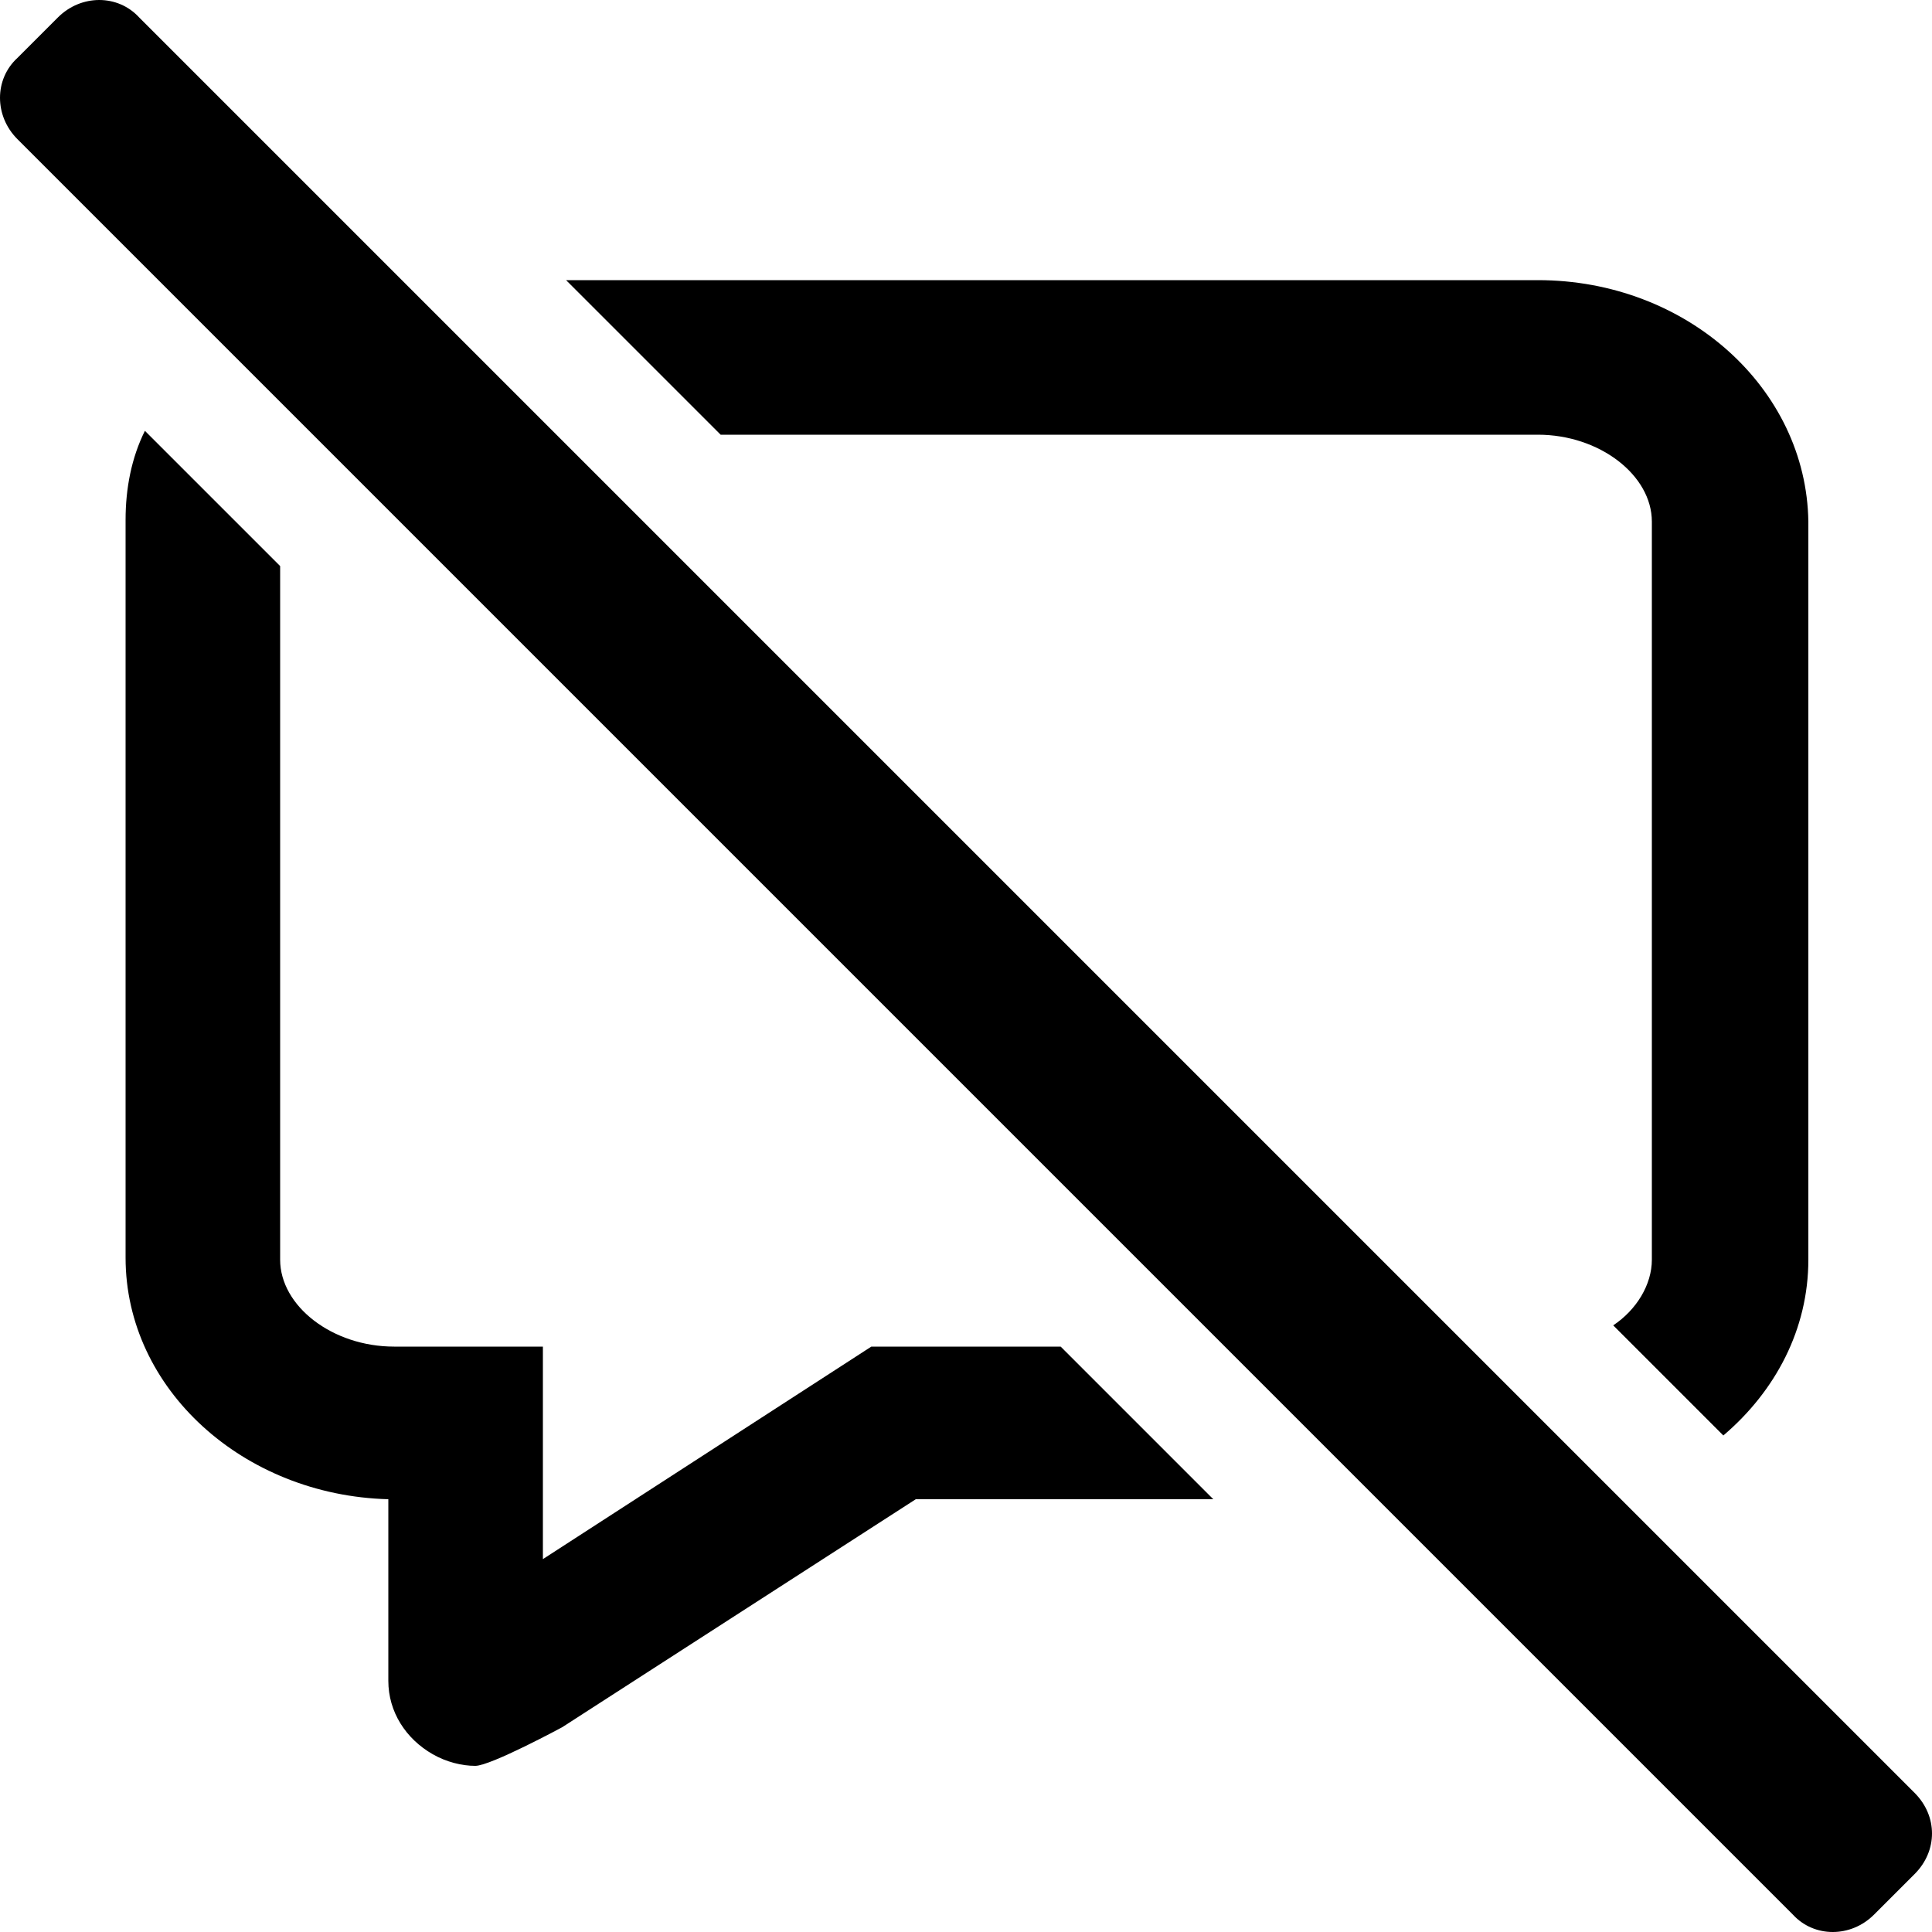
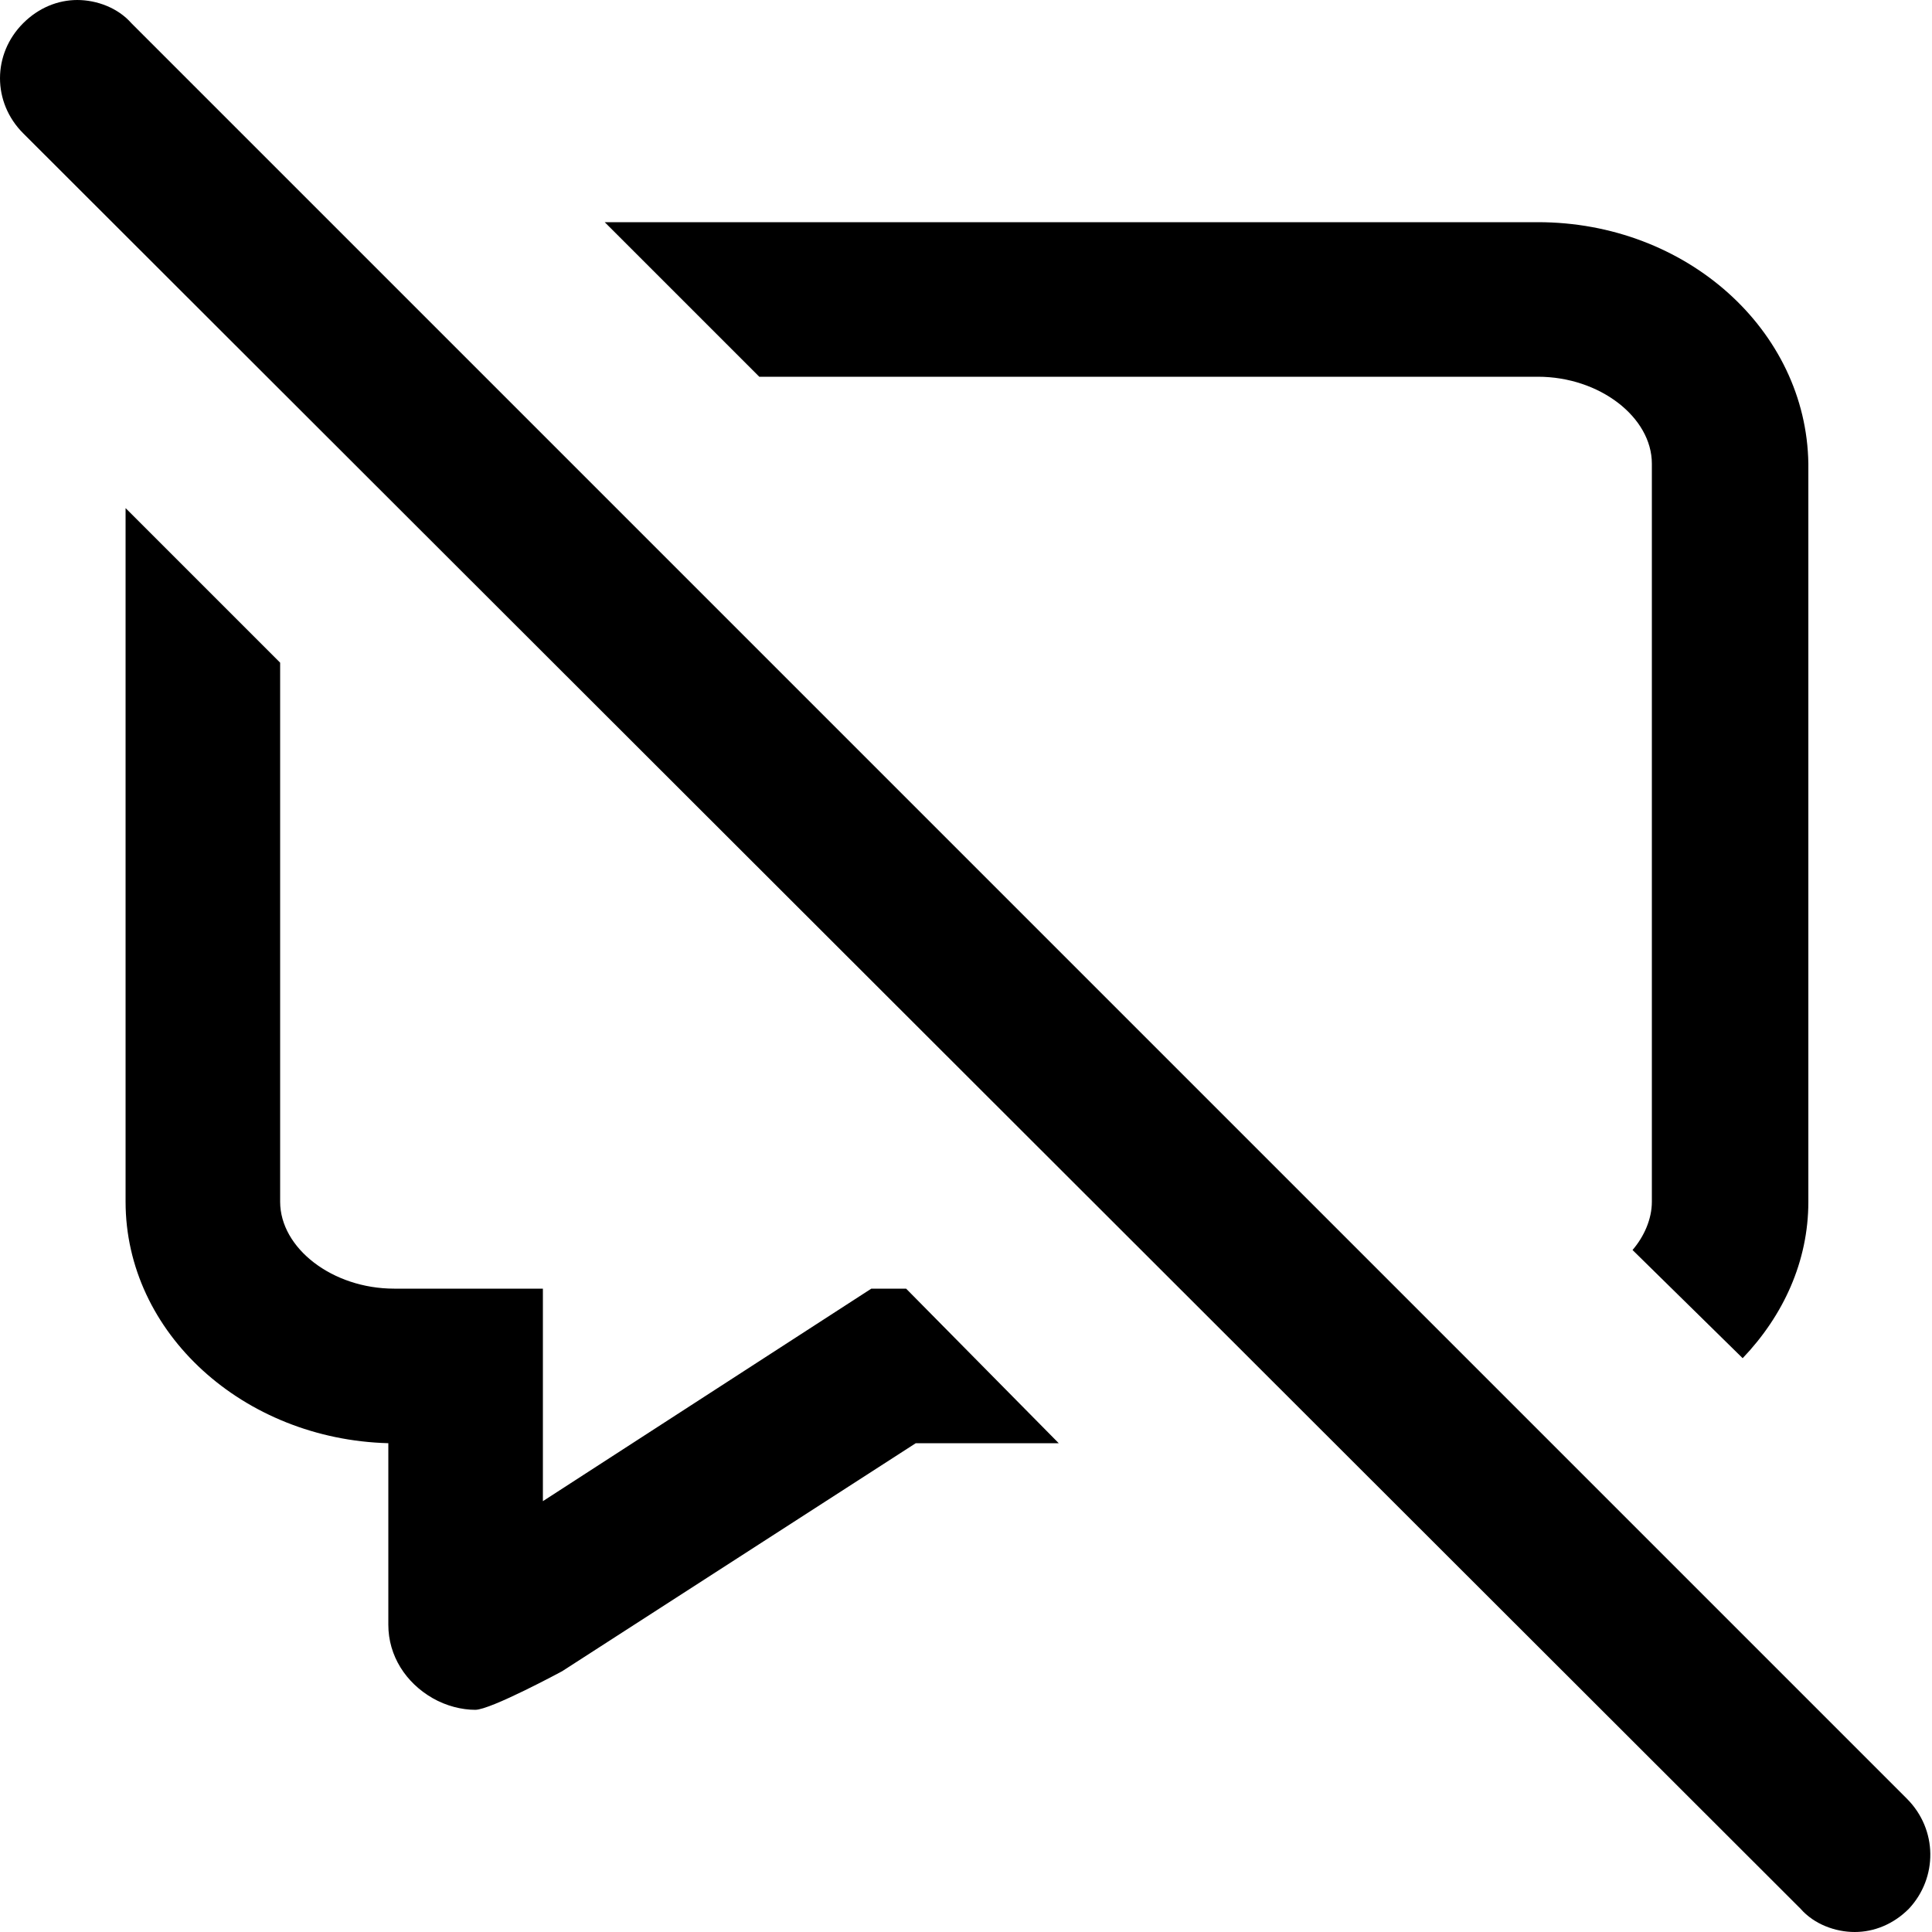
<svg xmlns="http://www.w3.org/2000/svg" version="1.1" id="Layer_1" x="0px" y="0px" viewBox="0 0 100 100" style="enable-background:new 0 0 100 100;" xml:space="preserve">
-   <path d="M54.9,69.7h-9.8l-17,11v-11h-7.7c-3.2,0-5.9-2.1-5.9-4.5V29.3l-7-7c-0.7,1.4-1,3-1,4.6v38.2c0,6.8,6.1,12.3,13.6,12.5l0,9.4  c0,1.6,0.9,3,2.3,3.8c0.7,0.4,1.5,0.6,2.2,0.6c0.8,0,4.5-2,4.5-2l18.3-11.8h15.4L54.9,69.7z M79.6,14.5H29.3l8,8h42.3  c3.2,0,5.9,2.1,5.9,4.5v38.2c0,1.3-0.8,2.6-2,3.4l5.7,5.7c2.7-2.3,4.4-5.5,4.4-9.1V27C93.5,20.1,87.3,14.5,79.6,14.5z" />
+   <path d="M79.6,11.5H31.3l8,8h40.3c3.2,0,5.9,2.1,5.9,4.5v38.2c0,0.9-0.4,1.8-1,2.5l5.7,5.6c2.1-2.2,3.4-5,3.4-8.1V24  C93.5,17.1,87.3,11.5,79.6,11.5z M46.9,66.7h-1.8l-17,11v-11h-7.7c-3.2,0-5.9-2.1-5.9-4.5V34.3l-8-8v35.9c0,6.8,6.1,12.3,13.6,12.5  l0,9.4c0,1.6,0.9,3,2.3,3.8c0.7,0.4,1.5,0.6,2.2,0.6c0.8,0,4.5-2,4.5-2l18.3-11.8h7.4L46.9,66.7z" />
  <g>
-     <path d="M99.1,97L97,99.1c-1.2,1.2-3.1,1.2-4.2,0L0.9,7.2C-0.3,6-0.3,4.1,0.9,3L3,0.9c1.2-1.2,3.1-1.2,4.2,0l91.9,91.9   C100.3,94,100.3,95.8,99.1,97z" />
+     <path d="M98.8,98.8C98,99.6,97,100,96,100c-1,0-2.1-0.4-2.8-1.2L1.2,6.9c-1.6-1.6-1.6-4.1,0-5.7C2,0.4,3,0,4,0c1,0,2.1,0.4,2.8,1.2   l91.9,91.9C100.3,94.7,100.3,97.2,98.8,98.8z" />
  </g>
</svg>
